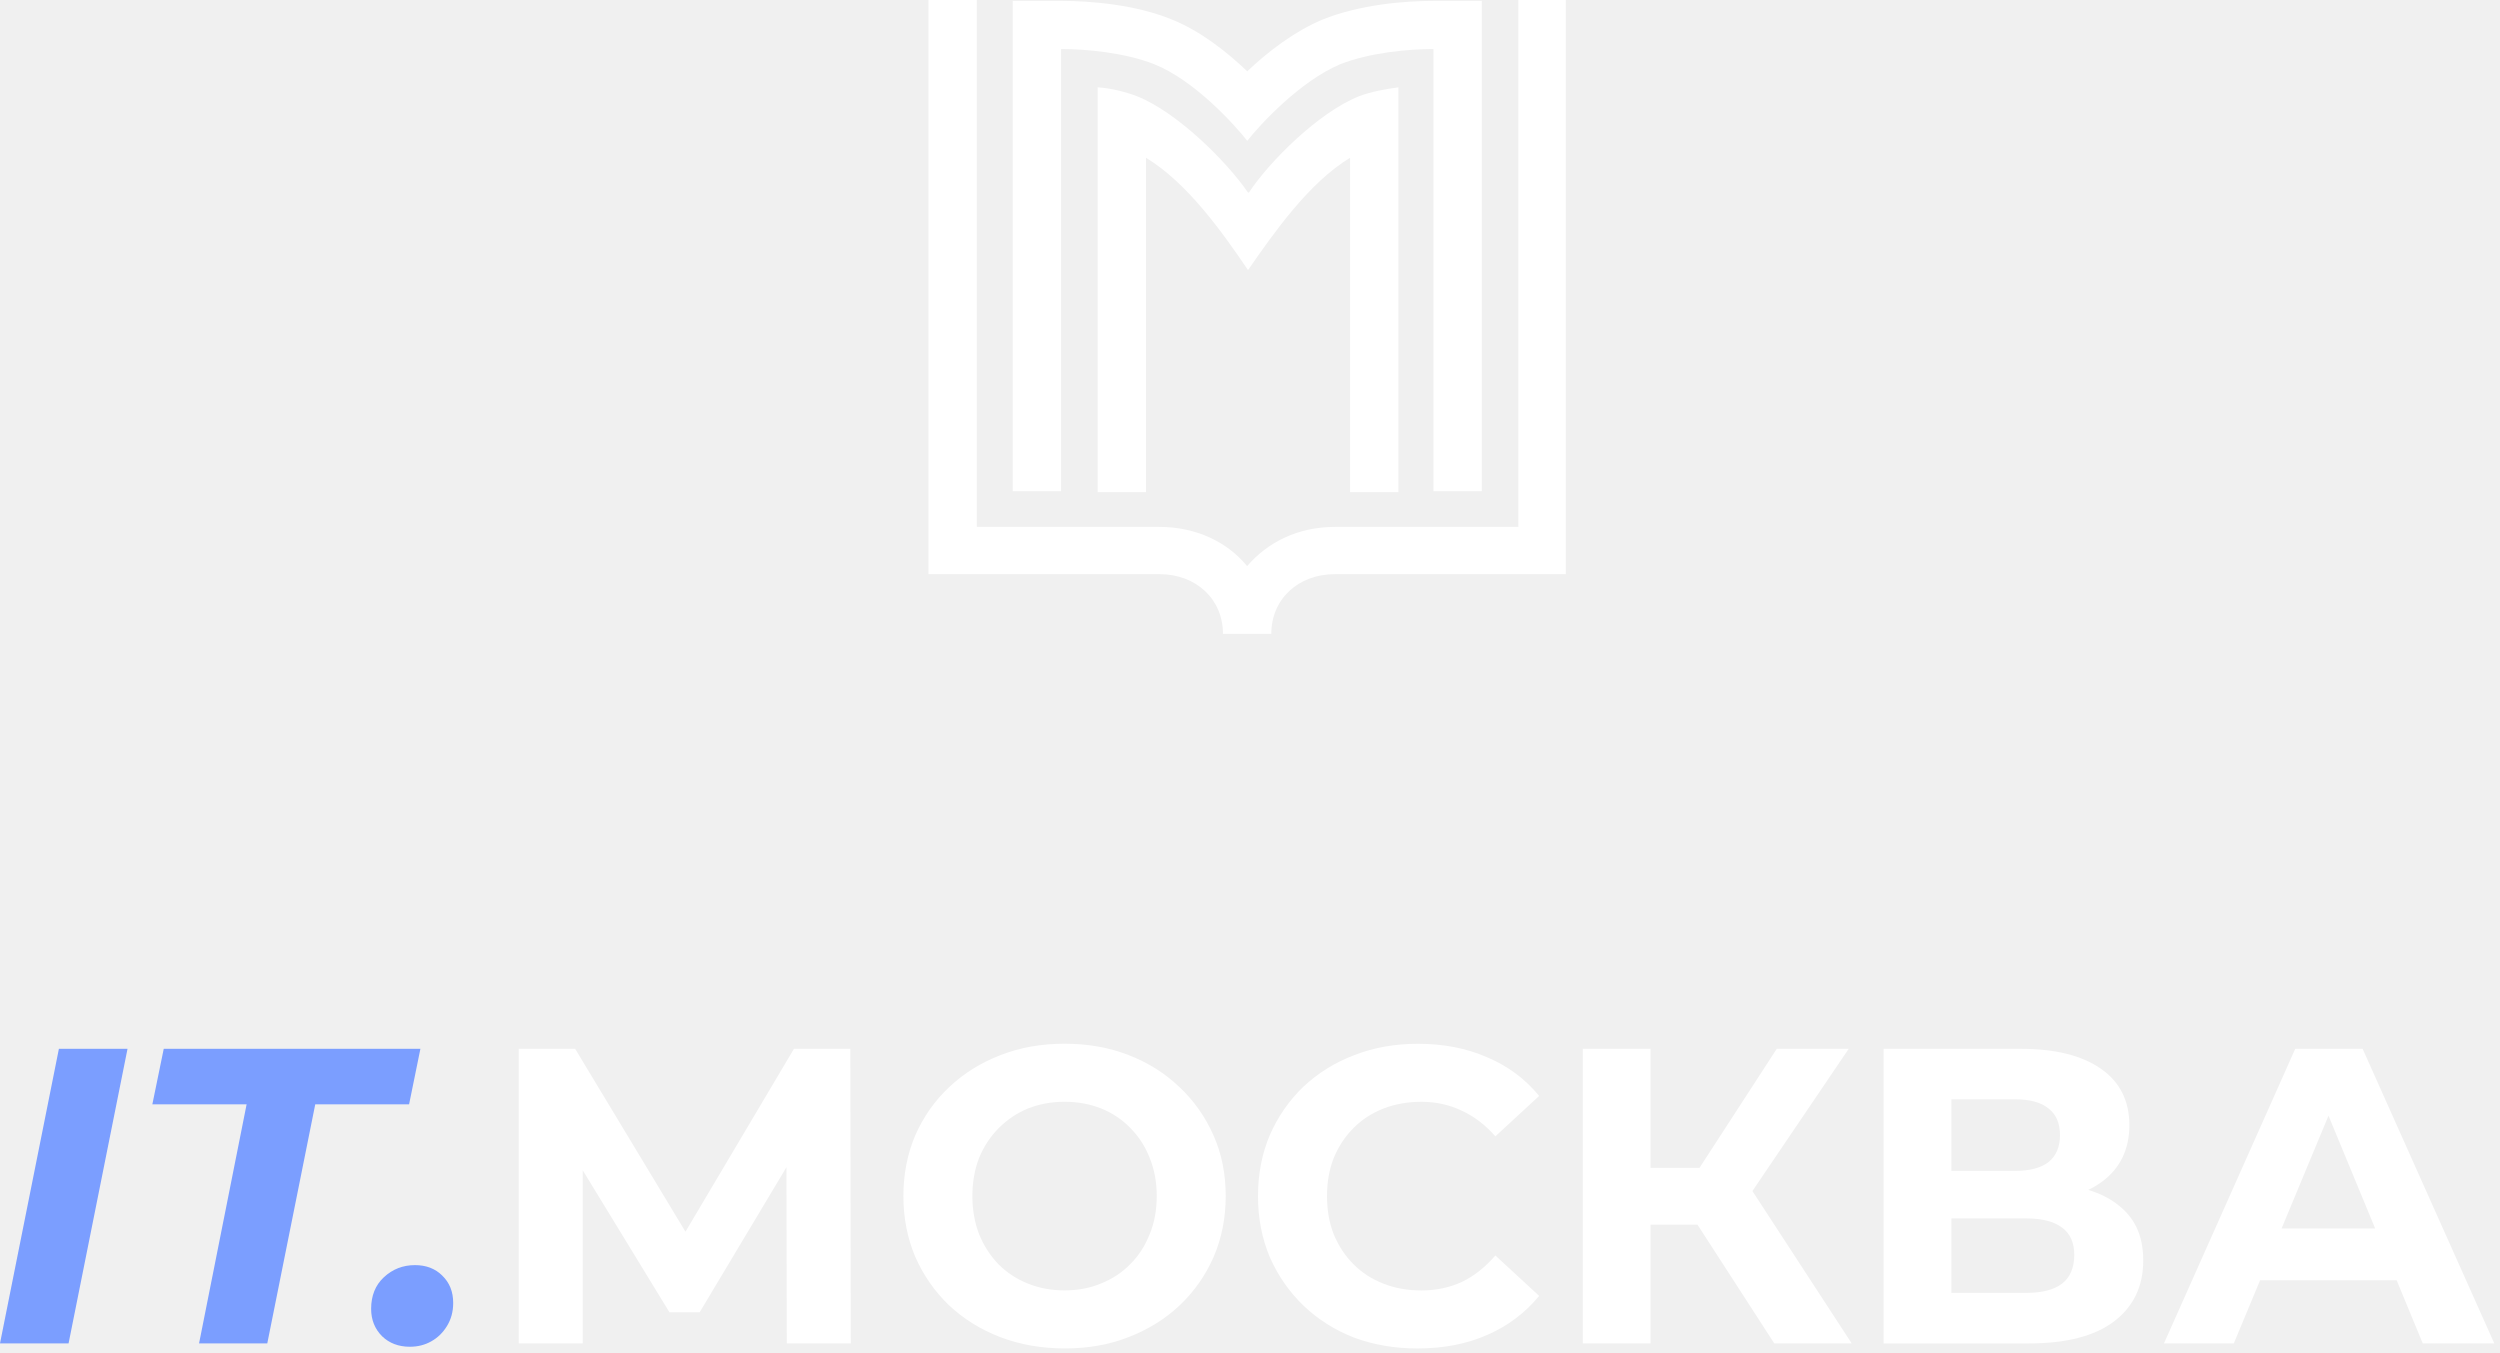
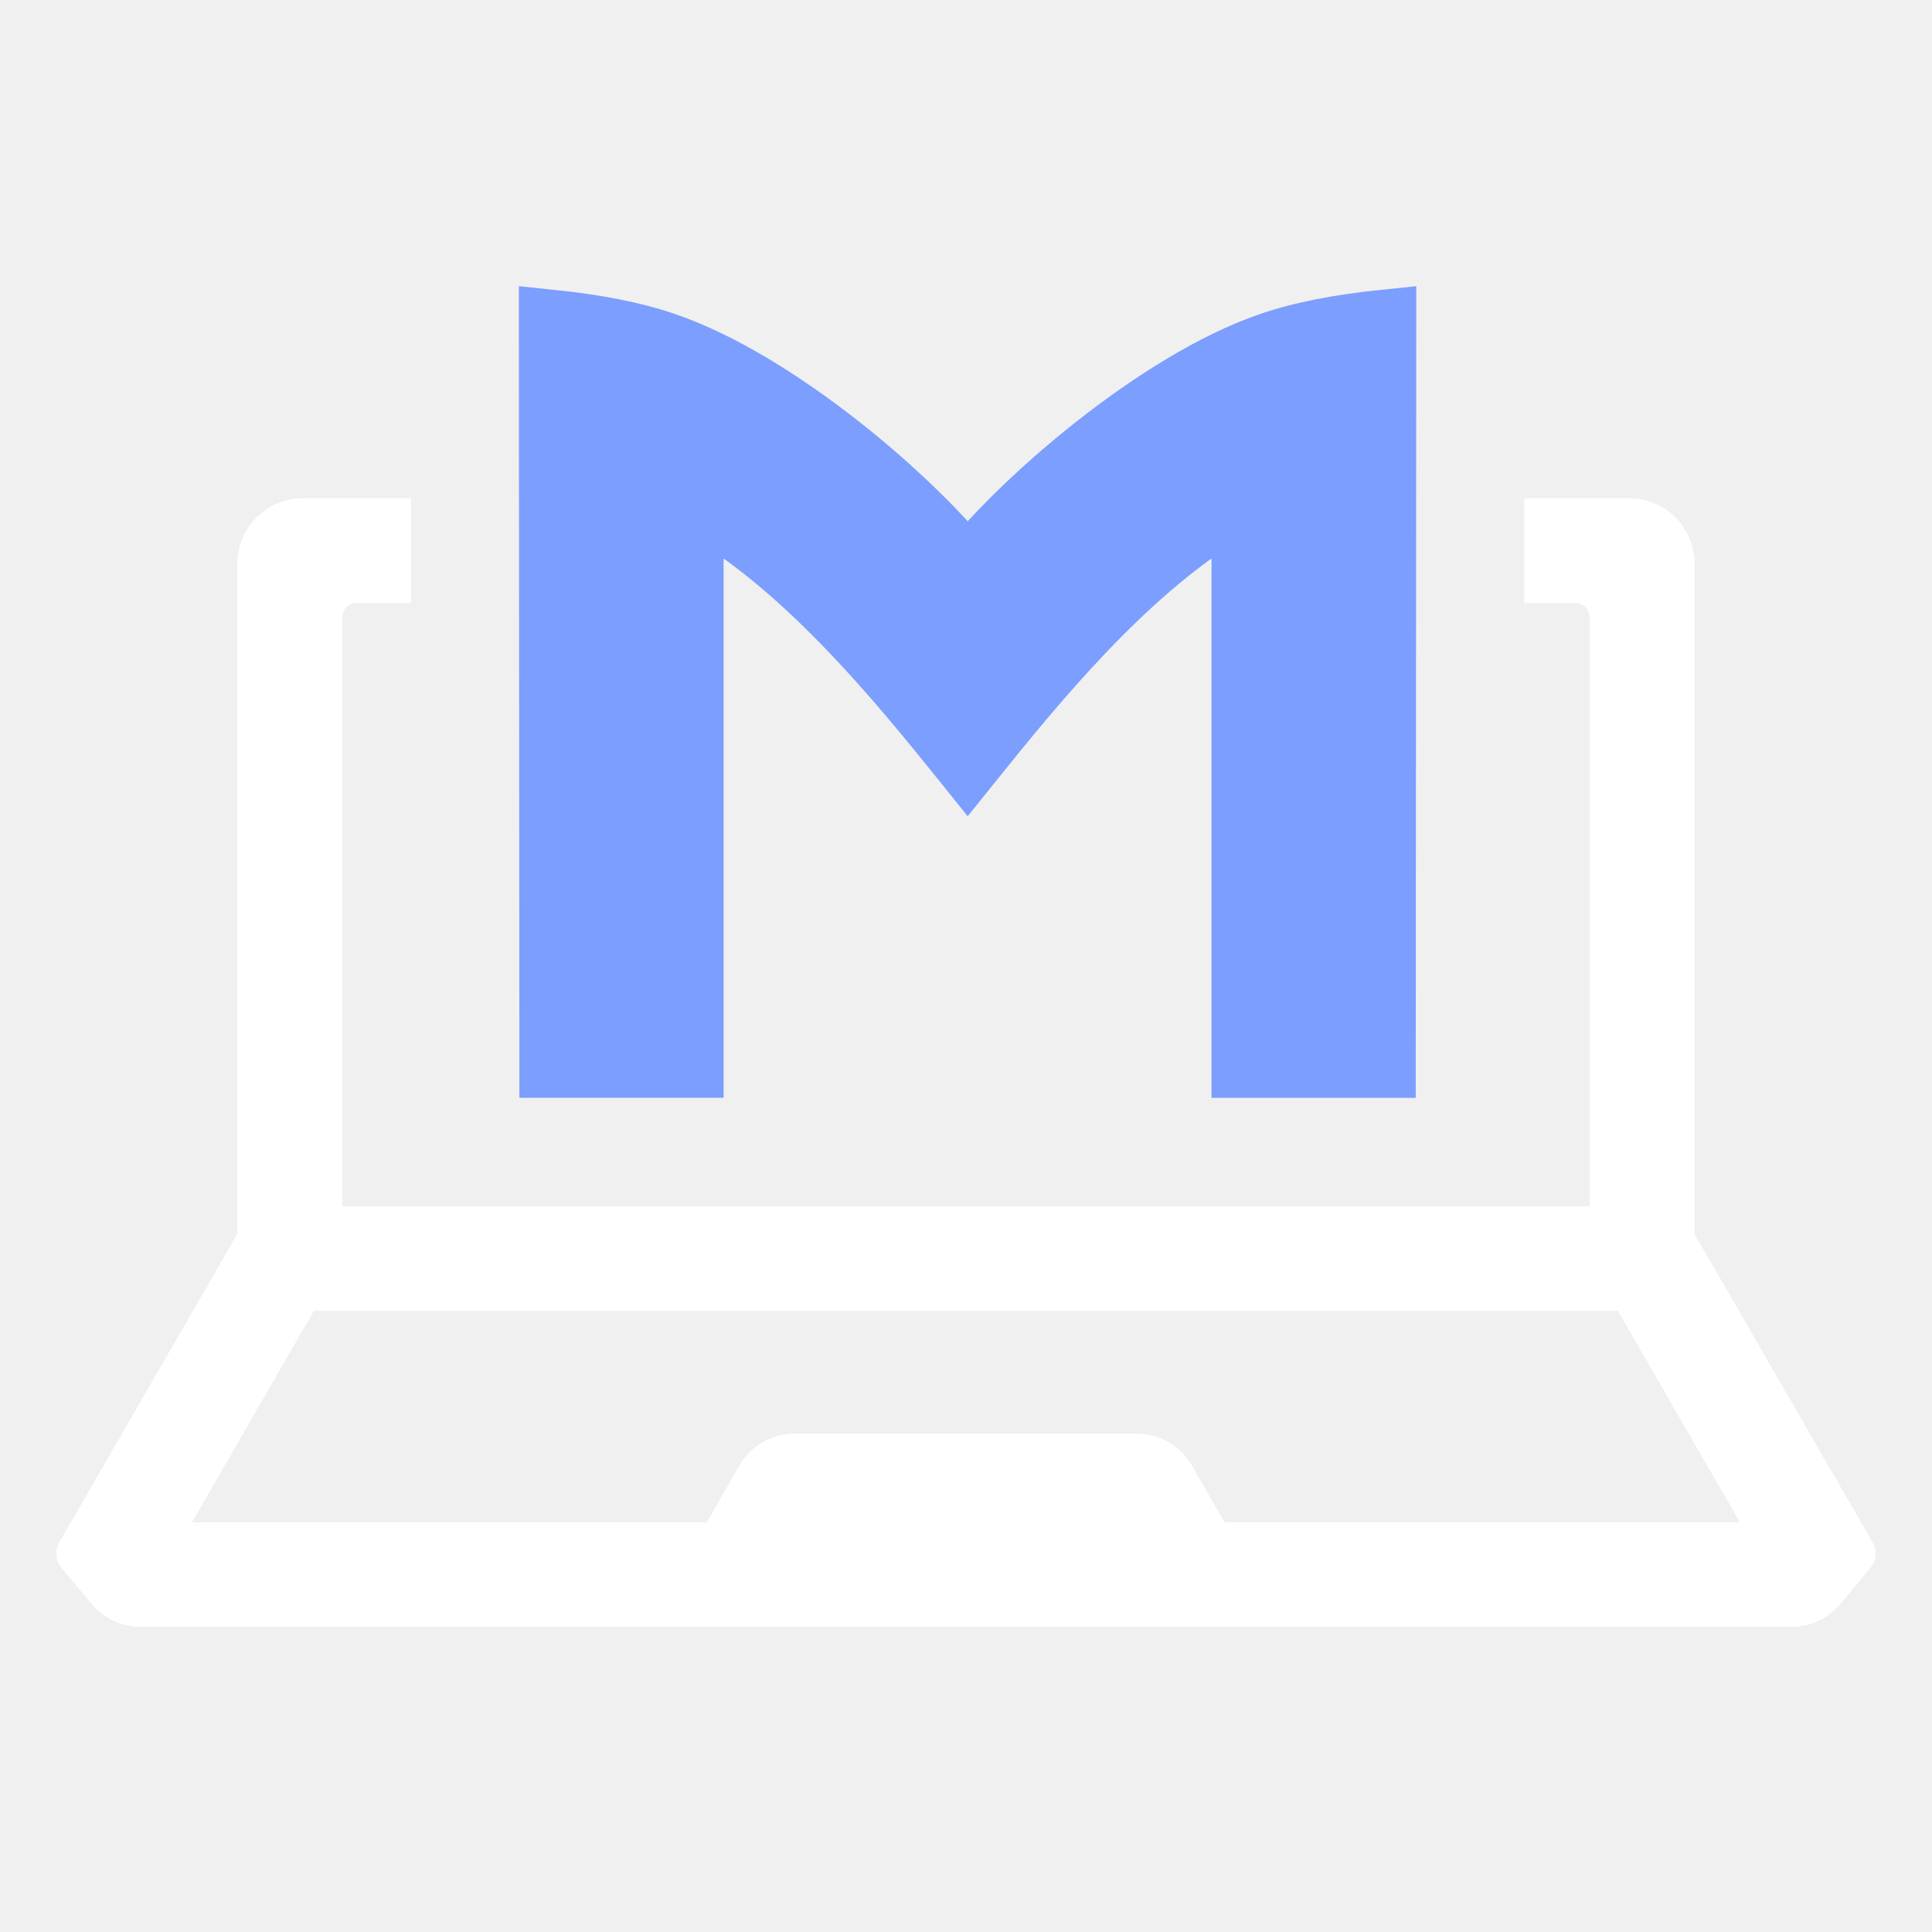
- <svg xmlns="http://www.w3.org/2000/svg" width="183" height="99" viewBox="0 0 183 99" fill="none">
-   <path d="M104.993 0.064C102.831 0.064 99.555 0.325 96.803 1.435C94.772 2.283 92.806 3.784 91.299 5.22C89.792 3.784 87.892 2.283 85.796 1.435C83.109 0.325 79.768 0.064 77.671 0.064L74.133 0.064L74.133 35.958L77.671 35.958L77.671 3.589C79.505 3.589 82.323 3.85 84.485 4.698C87.433 5.873 90.382 9.136 91.299 10.31C92.217 9.136 95.165 5.938 98.113 4.698C100.276 3.85 103.093 3.589 104.928 3.589L104.928 35.958L108.466 35.958L108.466 0.064L104.928 0.064L104.993 0.064Z" fill="white" />
-   <path d="M91.355 14.094C89.783 11.81 86.179 8.22 83.231 7.046C82.379 6.719 81.331 6.458 80.348 6.393L80.348 36.022L83.886 36.022L83.886 11.549C86.9 13.376 89.455 16.965 91.355 19.771C93.255 17.031 95.811 13.376 98.825 11.549L98.825 36.022L102.363 36.022L102.363 6.393C101.38 6.524 100.331 6.719 99.48 7.046C96.531 8.22 92.928 11.81 91.421 14.094" fill="white" />
-   <path d="M111.143 0.065L111.143 38.569L97.711 38.569C95.025 38.569 92.797 39.679 91.29 41.441C89.849 39.679 87.556 38.569 84.869 38.569L71.503 38.569L71.503 -3.08133e-07L67.965 0L67.965 42.028L84.869 42.028C87.556 42.028 89.521 43.855 89.521 46.401L93.059 46.401C93.059 43.855 95.025 42.028 97.711 42.028L114.616 42.028L114.616 -4.0628e-06L111.143 -3.76037e-06L111.143 0.065Z" fill="white" />
-   <path d="M32.374 93.374C31.861 92.861 31.194 92.607 30.375 92.607C29.489 92.607 28.735 92.902 28.095 93.498C27.479 94.073 27.167 94.846 27.167 95.808C27.167 96.611 27.437 97.28 27.969 97.814C28.503 98.327 29.181 98.582 30.004 98.582C30.579 98.582 31.102 98.451 31.574 98.183C32.046 97.919 32.424 97.546 32.713 97.074C33.018 96.581 33.174 96.017 33.174 95.38C33.174 94.557 32.91 93.892 32.372 93.374H32.374ZM11.986 76.772L11.152 80.837H18.052L14.571 98.337H19.565L23.076 80.837H29.945L30.774 76.772H11.986ZM4.311 76.772L0 98.337H5.019L9.335 76.772H4.311Z" fill="#7B9EFF" />
-   <path d="M99.081 82.563C99.697 81.947 100.428 81.475 101.267 81.145C102.11 80.819 103.034 80.652 104.042 80.652C105.11 80.652 106.093 80.87 106.994 81.3C107.902 81.715 108.72 82.336 109.46 83.18L112.666 80.221C111.635 78.967 110.365 78.025 108.844 77.388C107.347 76.73 105.663 76.405 103.792 76.405C102.108 76.405 100.561 76.68 99.14 77.234C97.722 77.769 96.484 78.541 95.411 79.545C94.364 80.549 93.546 81.731 92.95 83.088C92.375 84.445 92.086 85.933 92.086 87.553C92.086 89.173 92.377 90.665 92.95 92.025C93.546 93.377 94.364 94.557 95.411 95.568C96.463 96.572 97.692 97.356 99.11 97.91C100.55 98.444 102.099 98.708 103.763 98.708C105.653 98.708 107.347 98.382 108.844 97.725C110.365 97.067 111.635 96.113 112.666 94.86L109.46 91.901C108.72 92.76 107.902 93.409 106.994 93.844C106.093 94.255 105.108 94.461 104.042 94.461C103.032 94.461 102.11 94.296 101.267 93.963C100.428 93.638 99.697 93.166 99.081 92.549C98.464 91.933 97.983 91.202 97.634 90.363C97.302 89.519 97.137 88.587 97.137 87.555C97.137 86.524 97.302 85.598 97.634 84.752C97.983 83.913 98.464 83.182 99.081 82.566V82.563Z" fill="white" />
-   <path d="M58.118 76.772L50.176 90.161L42.1 76.772H37.973V98.337H42.655V85.664L49.001 96.056H51.217L57.568 85.442L57.593 98.337H62.277L62.245 76.772H58.118Z" fill="white" />
-   <path d="M86.333 79.573C85.286 78.569 84.044 77.785 82.609 77.23C81.191 76.675 79.63 76.4 77.927 76.4C76.224 76.4 74.68 76.675 73.245 77.23C71.806 77.785 70.552 78.566 69.484 79.573C68.416 80.576 67.589 81.759 66.993 83.116C66.418 84.473 66.129 85.949 66.129 87.551C66.129 89.153 66.42 90.633 66.993 91.99C67.589 93.343 68.407 94.523 69.454 95.534C70.522 96.538 71.776 97.321 73.215 97.876C74.67 98.431 76.256 98.706 77.959 98.706C79.662 98.706 81.191 98.431 82.612 97.876C84.046 97.321 85.291 96.549 86.336 95.566C87.404 94.555 88.236 93.375 88.832 92.022C89.427 90.645 89.723 89.157 89.723 87.551C89.723 85.944 89.427 84.452 88.832 83.116C88.236 81.759 87.401 80.579 86.336 79.573H86.333ZM84.147 90.359C83.822 91.197 83.345 91.928 82.728 92.545C82.117 93.162 81.397 93.634 80.574 93.959C79.777 94.291 78.89 94.457 77.927 94.457C76.965 94.457 76.068 94.291 75.243 93.959C74.425 93.634 73.706 93.162 73.089 92.545C72.493 91.928 72.021 91.197 71.675 90.359C71.343 89.494 71.178 88.562 71.178 87.551C71.178 86.54 71.343 85.594 71.675 84.748C72.021 83.909 72.505 83.178 73.121 82.561C73.738 81.945 74.448 81.472 75.246 81.142C76.068 80.817 76.96 80.65 77.929 80.65C78.899 80.65 79.788 80.815 80.609 81.142C81.431 81.475 82.137 81.945 82.733 82.561C83.35 83.178 83.826 83.909 84.152 84.748C84.498 85.591 84.674 86.524 84.674 87.551C84.674 88.578 84.498 89.515 84.152 90.359H84.147Z" fill="white" />
-   <path d="M135.326 76.772H130.059L124.401 85.49H120.817V76.772H115.859V98.337H120.817V89.648H124.257L129.876 98.337H135.544L128.276 87.184L135.326 76.772Z" fill="white" />
-   <path d="M172.944 76.772H168.012L158.402 98.337H163.515L165.438 93.716H175.435L177.346 98.337H182.583L172.944 76.772ZM167.013 89.923L170.446 81.669L173.861 89.923H167.013Z" fill="white" />
-   <path d="M154.886 88.081C154.311 87.661 153.637 87.336 152.86 87.102C153.234 86.921 153.58 86.712 153.901 86.476C155.212 85.493 155.87 84.113 155.87 82.349C155.87 80.584 155.171 79.188 153.777 78.225C152.379 77.256 150.431 76.774 147.924 76.774H137.879V98.34H148.508C151.238 98.34 153.314 97.805 154.731 96.74C156.17 95.651 156.885 94.159 156.885 92.268C156.885 90.377 156.222 89.046 154.884 88.083L154.886 88.081ZM142.843 80.469H147.495C148.584 80.469 149.402 80.691 149.957 81.143C150.511 81.578 150.791 82.225 150.791 83.087C150.791 83.948 150.511 84.611 149.957 85.06C149.402 85.491 148.584 85.709 147.495 85.709H142.843V80.471V80.469ZM150.944 93.96C150.349 94.416 149.473 94.638 148.323 94.638H142.843V89.188H148.323C149.473 89.188 150.349 89.41 150.944 89.862C151.54 90.297 151.836 90.964 151.836 91.867C151.836 92.77 151.54 93.508 150.944 93.96Z" fill="white" />
+ <svg xmlns="http://www.w3.org/2000/svg" width="64" height="64" viewBox="0 0 64 64" fill="none">
+   <path d="M62.029 51.097L56.127 40.875V18.667C56.127 17.475 55.161 16.509 53.969 16.509H50.502V19.972H52.184C52.449 19.972 52.664 20.187 52.664 20.455V39.962H11.332V20.455C11.332 20.187 11.547 19.972 11.815 19.972H13.607V16.509H10.027C8.838 16.509 7.869 17.475 7.869 18.667V40.873L1.966 51.096C1.812 51.363 1.84 51.699 2.038 51.935L3.032 53.123C3.436 53.606 4.032 53.888 4.656 53.888H59.34C59.969 53.888 60.566 53.606 60.969 53.123L61.96 51.939C62.158 51.699 62.186 51.363 62.031 51.096L62.029 51.097ZM40.559 50.43L39.48 48.553C39.11 47.902 38.418 47.498 37.667 47.498H26.306C25.559 47.498 24.866 47.902 24.493 48.553L23.418 50.43H6.352L10.395 43.421H53.599L57.642 50.43H40.559Z" fill="white" />
+   <path d="M62.029 51.097L56.127 40.875V18.667C56.127 17.475 55.161 16.509 53.969 16.509H50.502V19.972H52.184C52.449 19.972 52.664 20.187 52.664 20.455V39.962H11.332V20.455C11.332 20.187 11.547 19.972 11.815 19.972H13.607V16.509H10.027C8.838 16.509 7.869 17.475 7.869 18.667V40.873L1.966 51.096C1.812 51.363 1.84 51.699 2.038 51.935L3.032 53.123C3.436 53.606 4.032 53.888 4.656 53.888H59.34C59.969 53.888 60.566 53.606 60.969 53.123L61.96 51.939C62.158 51.699 62.186 51.363 62.031 51.096L62.029 51.097ZM40.559 50.43L39.48 48.553C39.11 47.902 38.418 47.498 37.667 47.498H26.306C25.559 47.498 24.866 47.902 24.493 48.553L23.418 50.43H6.352L10.395 43.421H53.599L57.642 50.43H40.559Z" fill="white" />
+   <path d="M46.345 10.815L46.328 35.167V35.797H40.703V17.429C37.506 19.432 34.733 22.796 32.547 25.518L32.056 26.129L31.566 25.518C29.38 22.797 26.599 19.434 23.4 17.429V35.795H17.775V35.165L17.758 10.813V10.113L18.454 10.186C19.74 10.322 21.048 10.552 22.2 10.95C24.117 11.609 26.214 12.933 28.059 14.378C29.629 15.61 31.051 16.959 32.056 18.121C33.062 16.963 34.48 15.614 36.048 14.384C37.891 12.937 39.986 11.611 41.901 10.95C43.056 10.552 44.361 10.322 45.649 10.186L46.345 10.113V10.813V10.815Z" fill="#7B9EFF" stroke="#7B9EFF" stroke-width="1.14" />
</svg>
